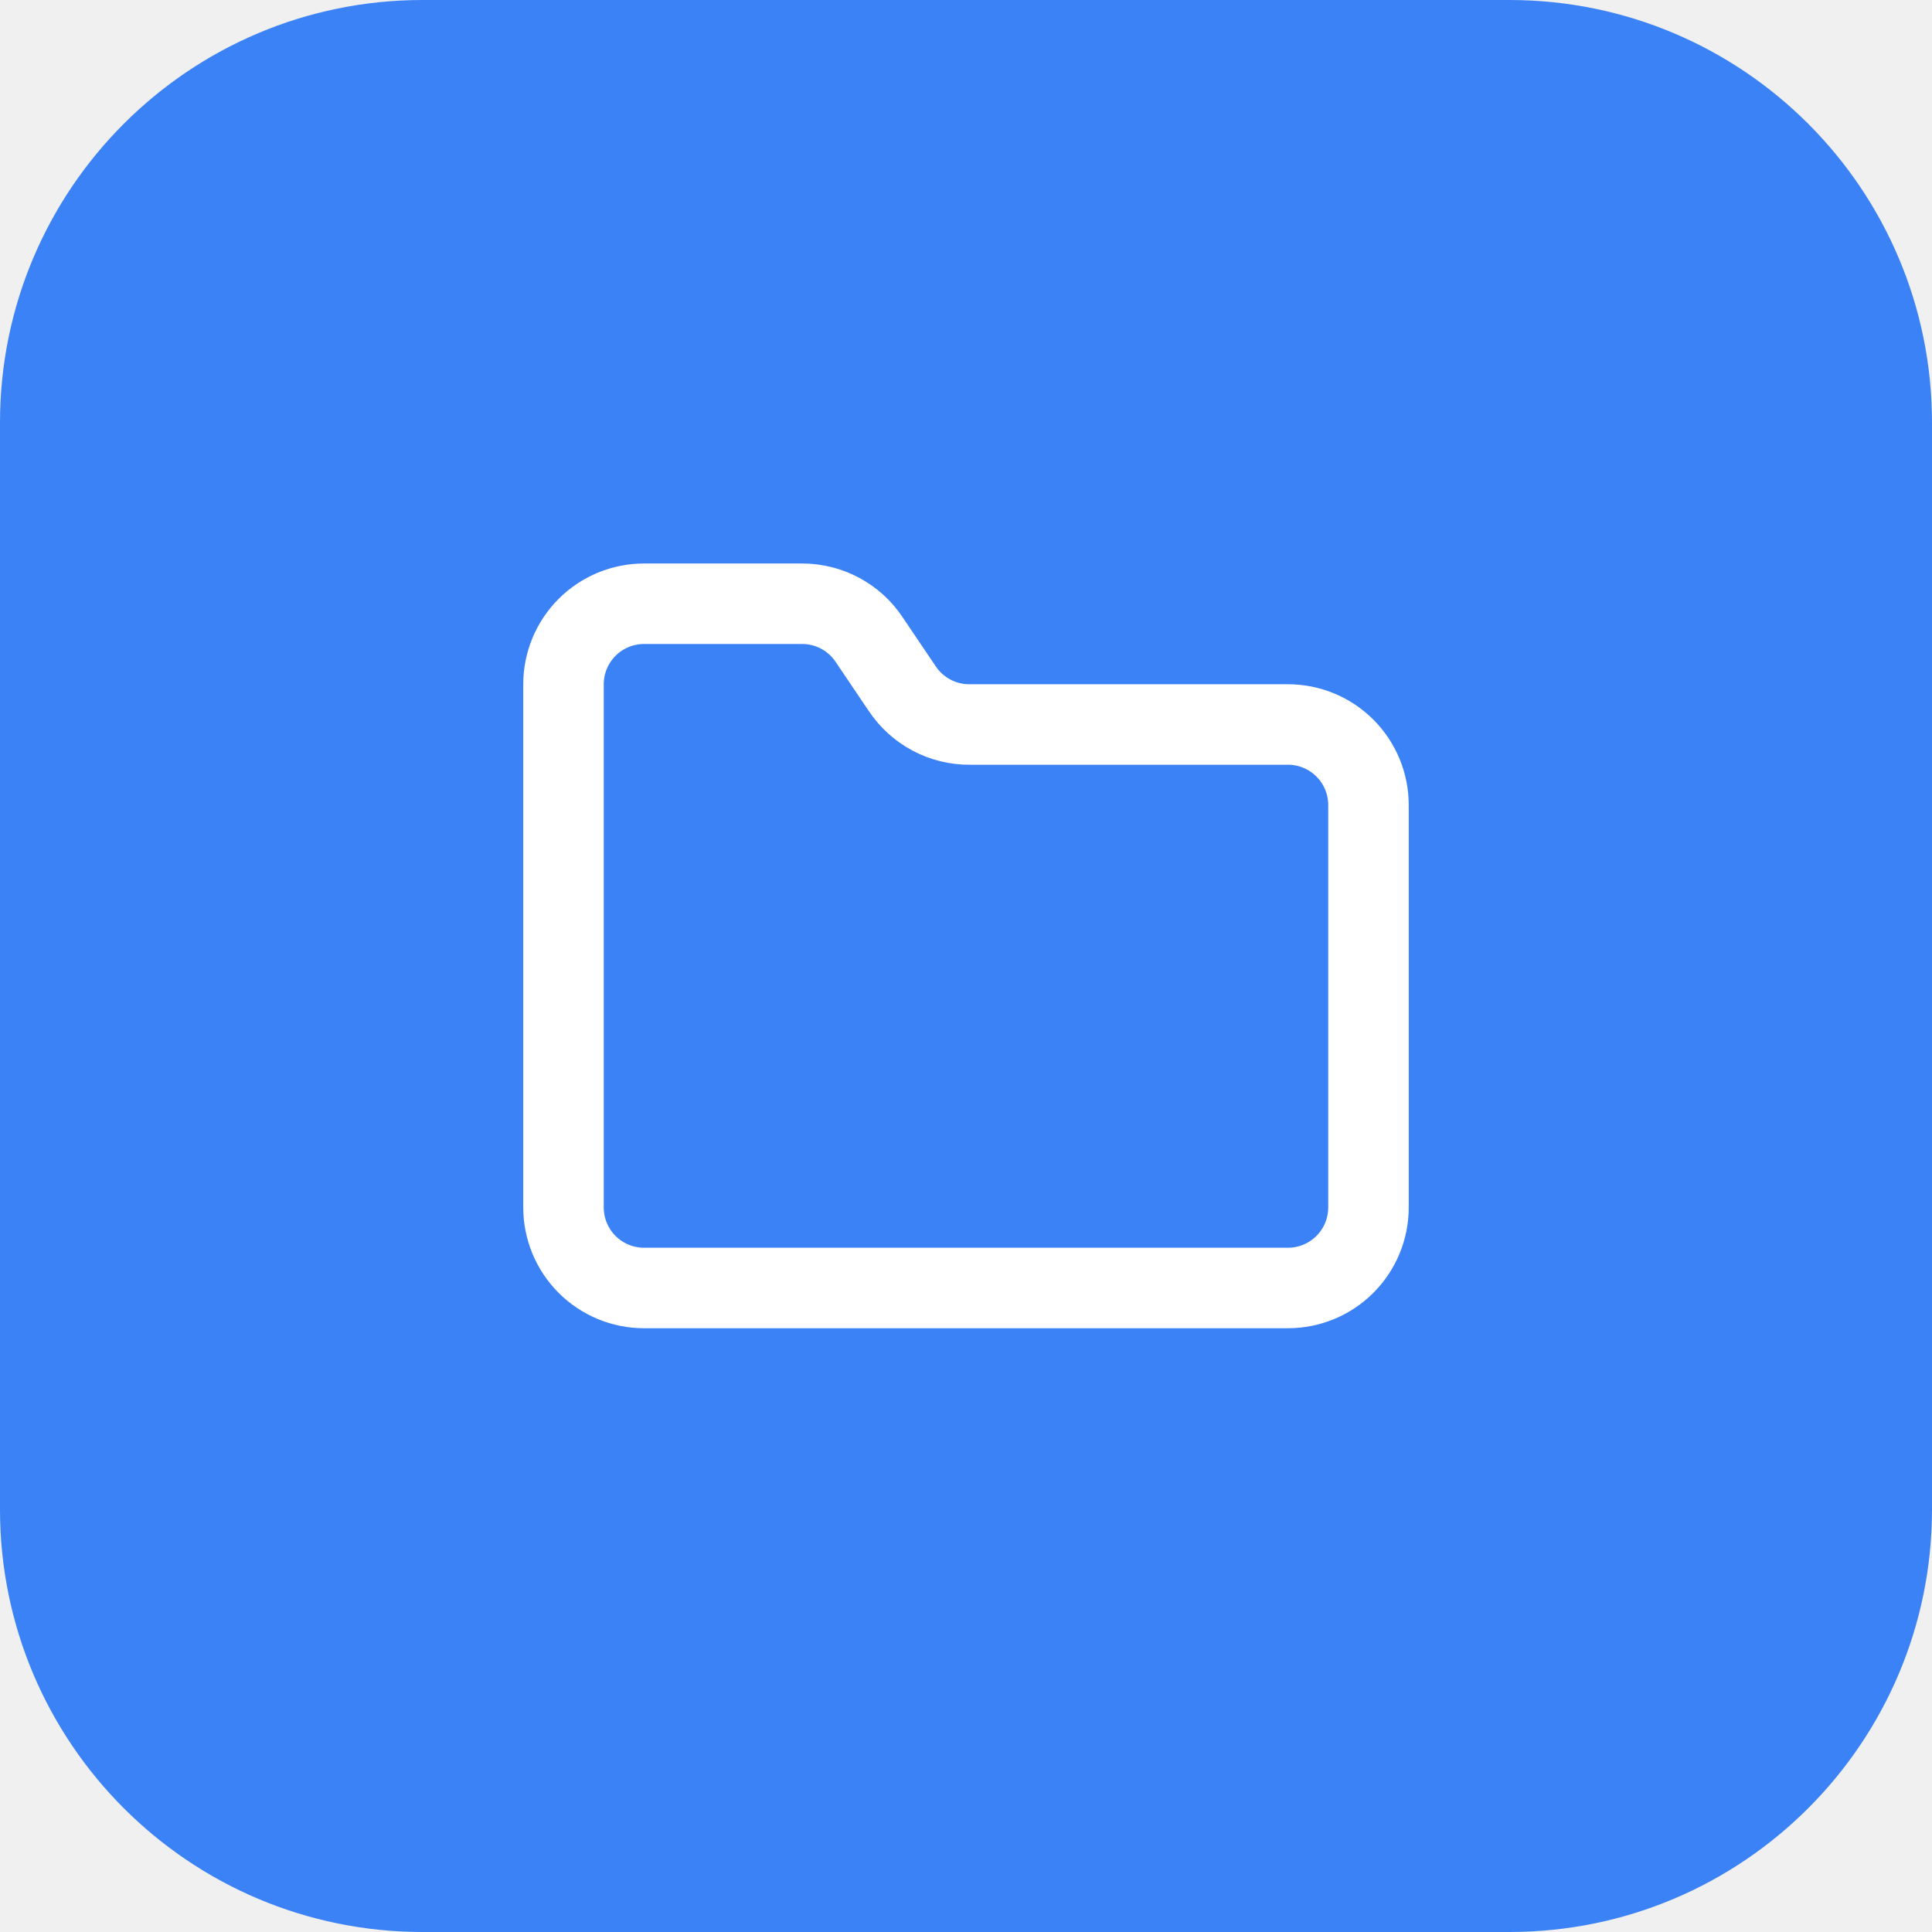
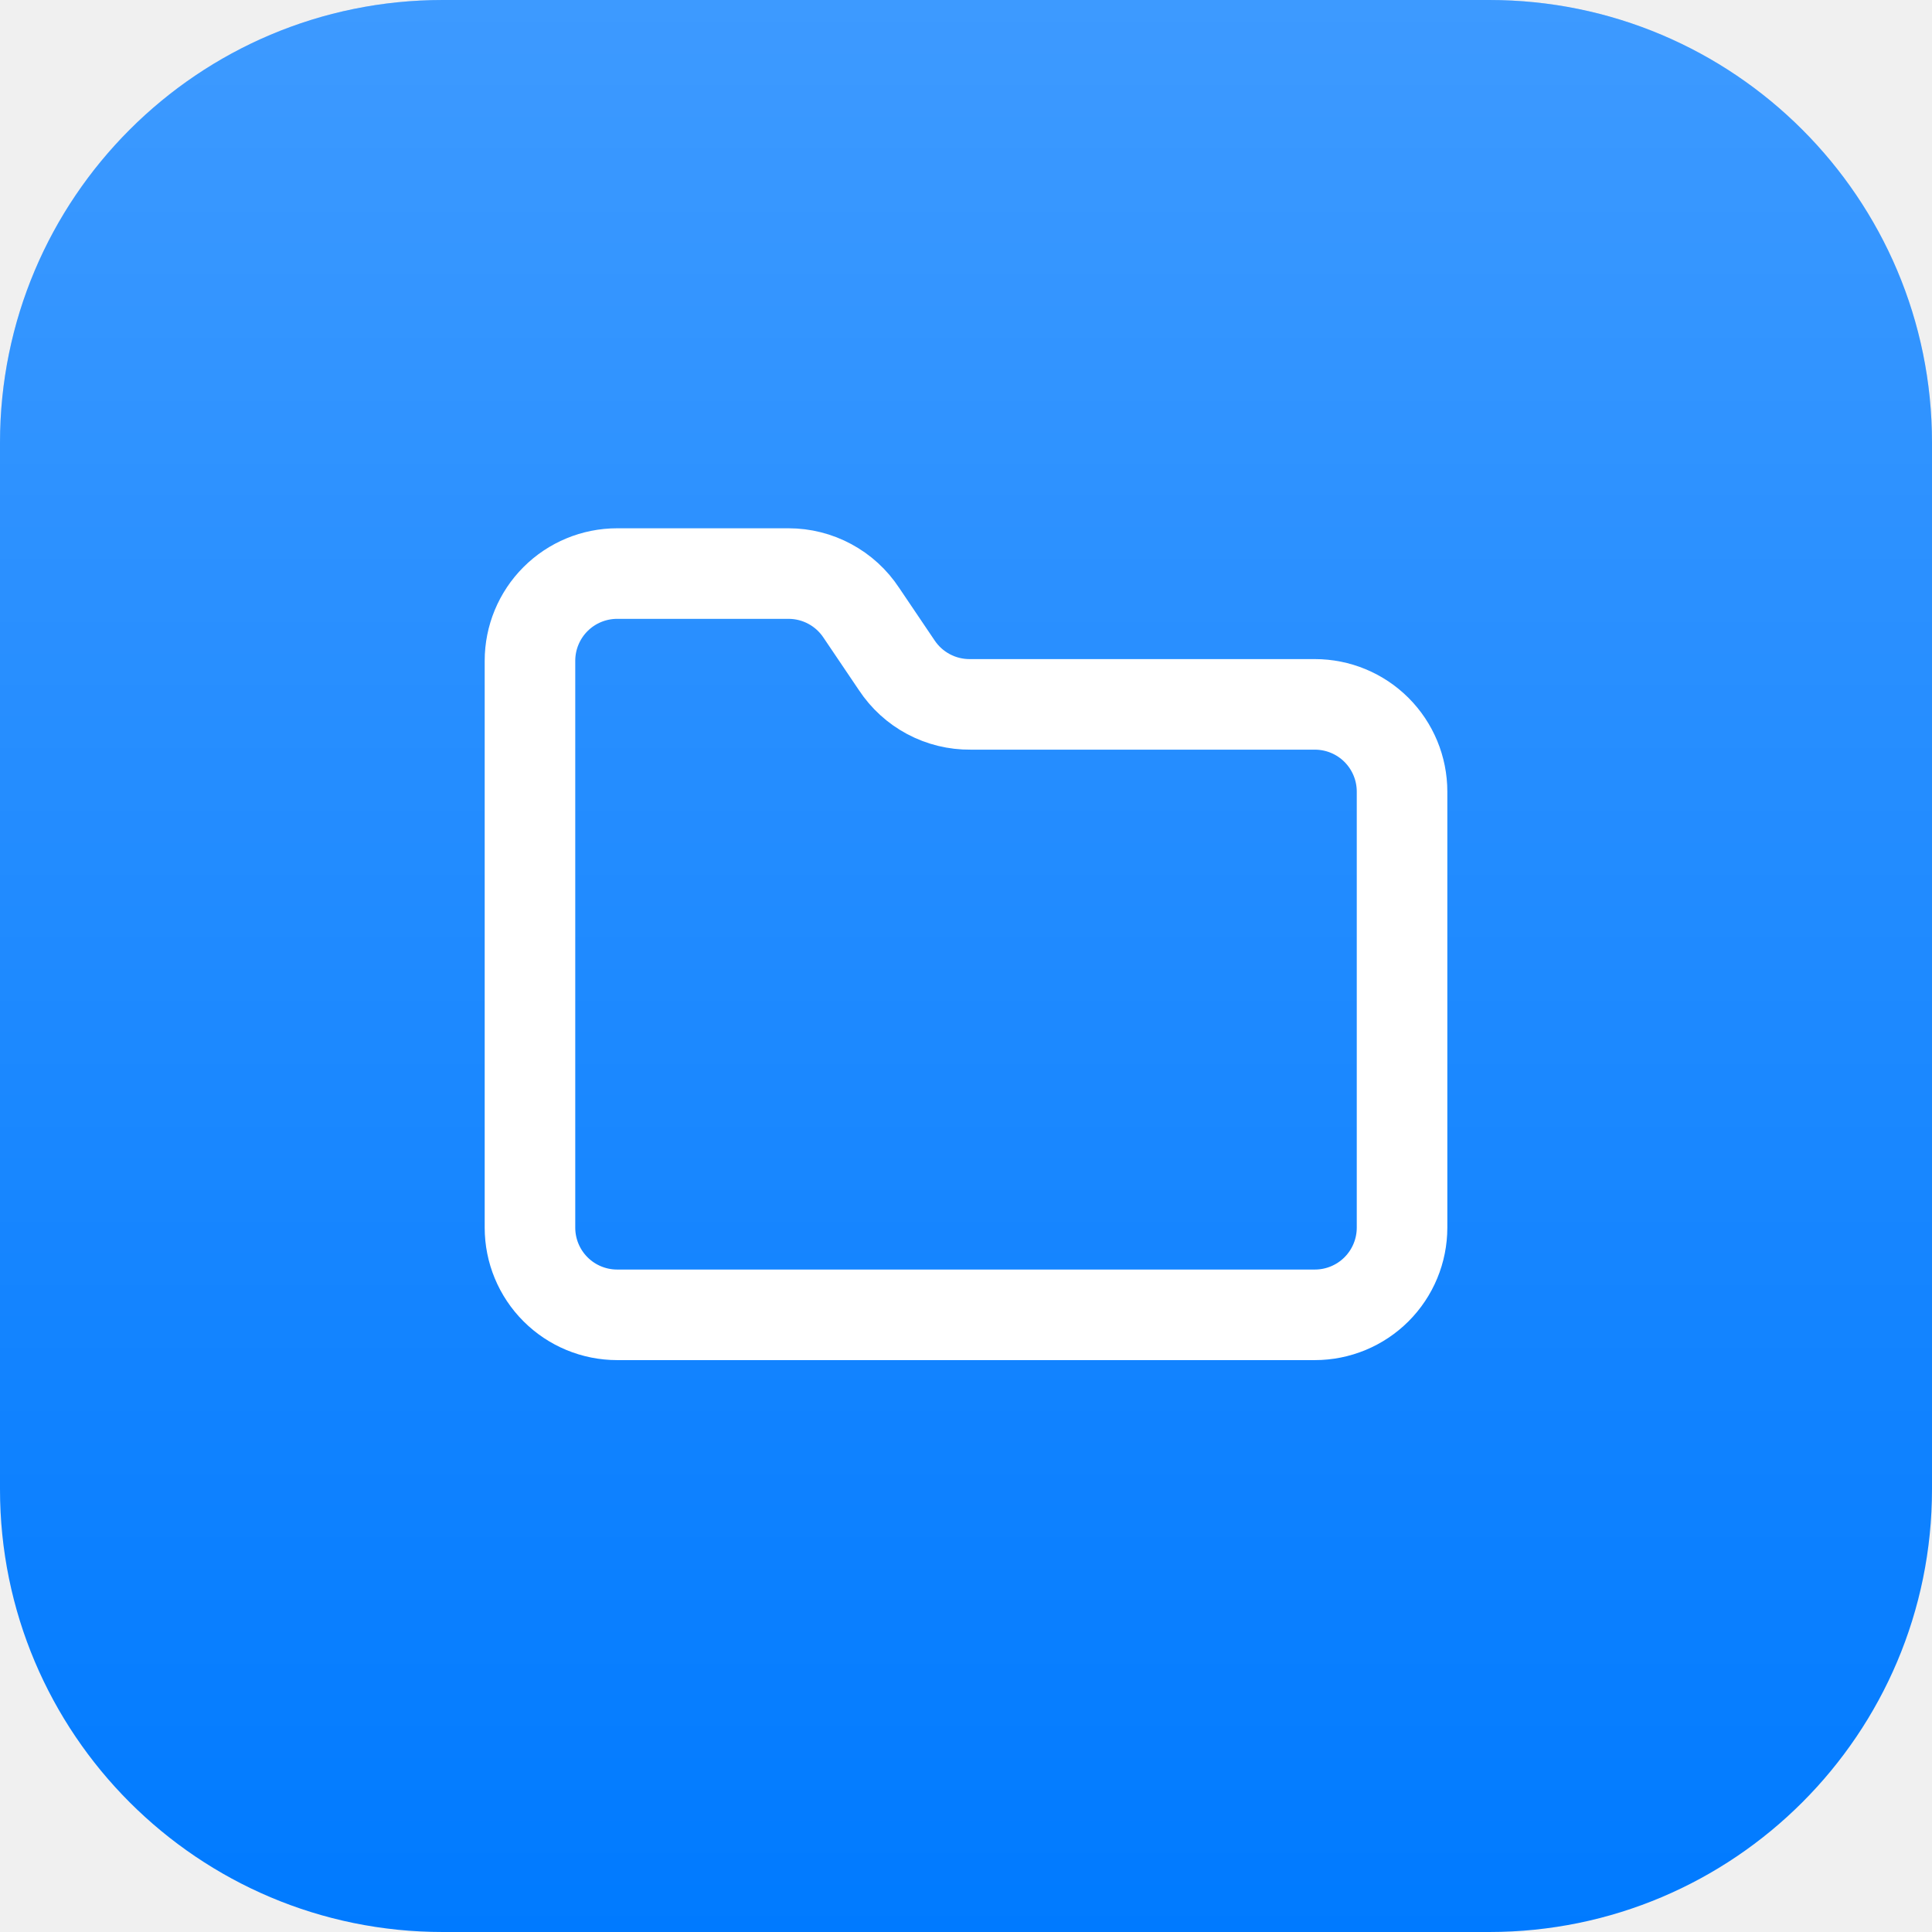
- <svg xmlns="http://www.w3.org/2000/svg" width="64" height="64" viewBox="0 0 64 64" fill="none">
-   <rect width="64" height="64" rx="14" fill="#3B82F6" />
-   <g transform="translate(16 16) scale(1.3333)">
-     <path d="M20 20C20.53 20 21.039 19.789 21.414 19.414C21.789 19.039 22 18.53 22 18V8C22 7.47 21.789 6.961 21.414 6.586C21.039 6.211 20.53 6 20 6H12.1C11.765 6.003 11.435 5.923 11.14 5.765C10.845 5.608 10.594 5.379 10.41 5.1L9.6 3.9C9.418 3.623 9.17 3.396 8.879 3.239C8.587 3.082 8.261 3 7.93 3H4C3.47 3 2.961 3.211 2.586 3.586C2.211 3.961 2 4.47 2 5V18C2 18.53 2.211 19.039 2.586 19.414C2.961 19.789 3.47 20 4 20H20Z" stroke="#FFFFFF" stroke-width="2" stroke-linecap="round" stroke-linejoin="round" />
-   </g>
+ <svg xmlns="http://www.w3.org/2000/svg" width="96" height="96" viewBox="0 0 96 96" fill="none">
+   <rect width="96" height="96" rx="22" fill="#007AFF" />
+   <rect width="96" height="96" rx="22" fill="url(#luce)" />
+   <path d="M65.334 65.333C66.483 65.333 67.585 64.877 68.398 64.064C69.21 63.252 69.667 62.149 69.667 61V39.333C69.667 38.184 69.21 37.082 68.398 36.269C67.585 35.456 66.483 35 65.334 35H48.217C47.492 35.007 46.777 34.832 46.138 34.492C45.498 34.151 44.954 33.655 44.555 33.05L42.8 30.45C42.406 29.851 41.868 29.359 41.237 29.019C40.605 28.678 39.899 28.5 39.182 28.5H30.667C29.518 28.5 28.415 28.956 27.603 29.769C26.79 30.582 26.334 31.684 26.334 32.833V61C26.334 62.149 26.79 63.252 27.603 64.064C28.415 64.877 29.518 65.333 30.667 65.333H65.334Z" stroke="white" stroke-width="4.5" stroke-linecap="round" stroke-linejoin="round" />
+   <defs>
+     <linearGradient id="luce" x1="48" y1="0" x2="48" y2="96" gradientUnits="userSpaceOnUse">
+       <stop stop-color="white" stop-opacity="0.24" />
+       <stop offset="1" stop-color="white" stop-opacity="0" />
+     </linearGradient>
+   </defs>
</svg>
